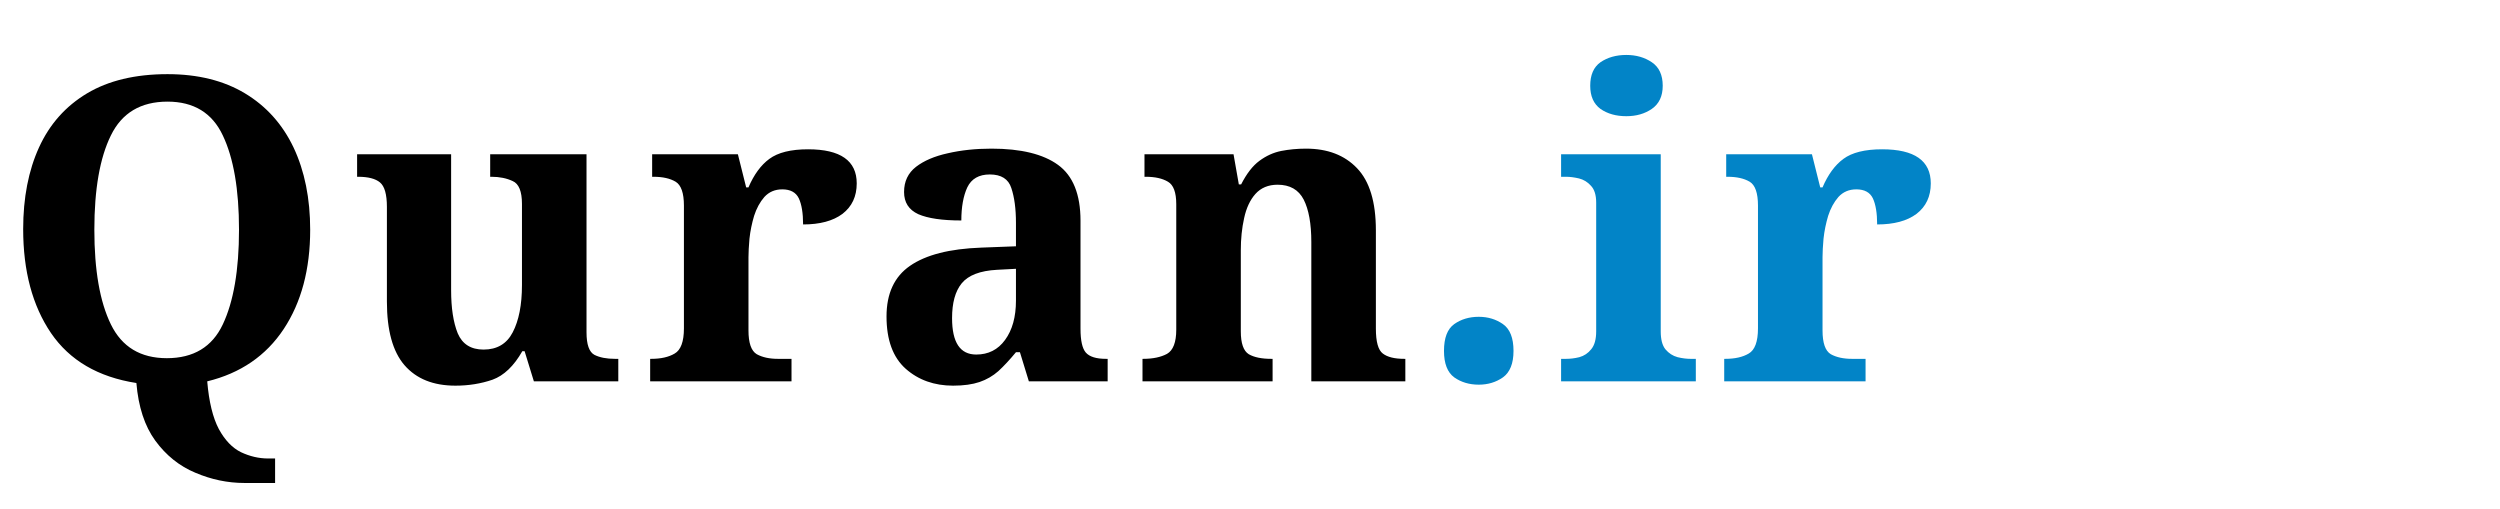
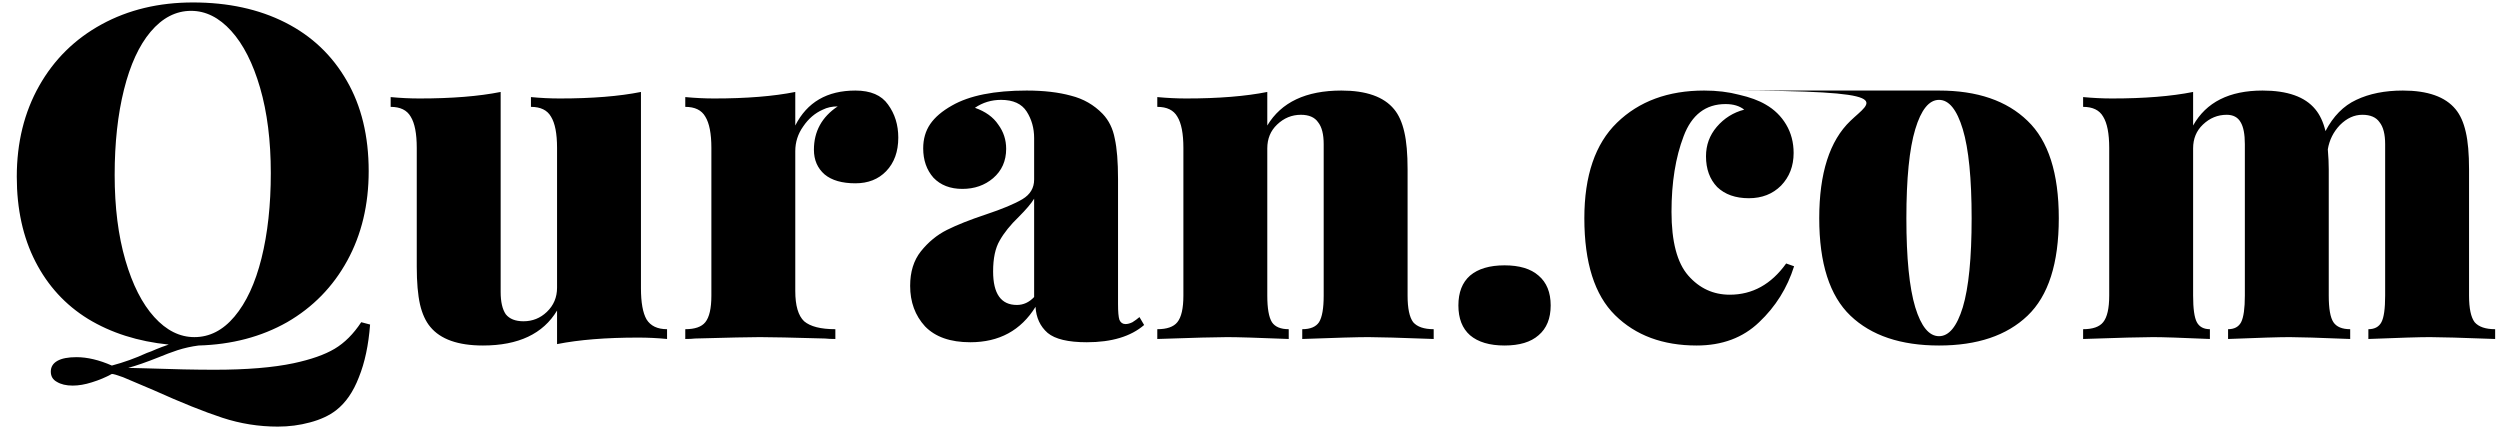
- <svg xmlns="http://www.w3.org/2000/svg" width="118" height="24" viewBox="0 0 118 24" fill="none">
-   <text direction="ltr" x="0" y="18" font-family="'Cinzel', Georgia, serif" font-size="20" font-weight="700" letter-spacing="0.03em" fill="currentColor">Quran<tspan fill="var(--color-primary, #0284c7)" font-weight="600">.ir</tspan>
-   </text>
+ <svg xmlns="http://www.w3.org/2000/svg" width="118" height="21" viewBox="0 0 118 21" fill="none">
+   <path d="M17.468 15.318C17.395 16.286 17.219 17.115 16.94 17.804C16.676 18.493 16.317 19.014 15.862 19.366C15.539 19.615 15.129 19.806 14.63 19.938C14.146 20.07 13.64 20.136 13.112 20.136C12.217 20.136 11.345 19.997 10.494 19.718C9.643 19.439 8.565 19.007 7.26 18.42L5.808 17.804C5.529 17.701 5.353 17.65 5.28 17.65C4.987 17.811 4.671 17.943 4.334 18.046C4.011 18.149 3.711 18.2 3.432 18.2C3.124 18.2 2.875 18.141 2.684 18.024C2.493 17.921 2.398 17.76 2.398 17.54C2.398 17.32 2.501 17.151 2.706 17.034C2.911 16.917 3.212 16.858 3.608 16.858C4.121 16.858 4.679 16.99 5.28 17.254C5.837 17.107 6.387 16.909 6.93 16.66C7.062 16.616 7.209 16.557 7.37 16.484C7.546 16.411 7.744 16.337 7.964 16.264C6.512 16.117 5.243 15.714 4.158 15.054C3.087 14.394 2.259 13.492 1.672 12.348C1.085 11.204 0.792 9.869 0.792 8.344C0.792 6.731 1.144 5.301 1.848 4.054C2.552 2.807 3.535 1.839 4.796 1.15C6.057 0.461 7.495 0.116 9.108 0.116C10.765 0.116 12.217 0.431 13.464 1.062C14.711 1.693 15.679 2.609 16.368 3.812C17.057 5 17.402 6.423 17.402 8.08C17.402 9.664 17.065 11.072 16.39 12.304C15.715 13.536 14.769 14.504 13.552 15.208C12.335 15.897 10.941 16.264 9.372 16.308C9.035 16.352 8.705 16.425 8.382 16.528C8.074 16.631 7.781 16.741 7.502 16.858C6.915 17.093 6.431 17.261 6.05 17.364L6.908 17.386C8.169 17.43 9.24 17.452 10.12 17.452C11.645 17.452 12.892 17.349 13.86 17.144C14.681 16.968 15.327 16.741 15.796 16.462C16.265 16.183 16.683 15.765 17.05 15.208L17.468 15.318ZM5.412 8.256C5.412 9.781 5.581 11.123 5.918 12.282C6.255 13.441 6.71 14.335 7.282 14.966C7.854 15.597 8.485 15.912 9.174 15.912C9.893 15.912 10.523 15.589 11.066 14.944C11.623 14.284 12.049 13.367 12.342 12.194C12.635 11.021 12.782 9.679 12.782 8.168C12.782 6.643 12.613 5.301 12.276 4.142C11.939 2.983 11.484 2.089 10.912 1.458C10.34 0.827 9.709 0.512 9.02 0.512C8.301 0.512 7.663 0.842 7.106 1.502C6.563 2.147 6.145 3.057 5.852 4.23C5.559 5.403 5.412 6.745 5.412 8.256ZM30.253 13.602C30.253 14.277 30.341 14.768 30.517 15.076C30.708 15.384 31.031 15.538 31.485 15.538V16C31.031 15.956 30.576 15.934 30.121 15.934C28.596 15.934 27.32 16.037 26.293 16.242V14.658C25.633 15.758 24.467 16.308 22.795 16.308C21.622 16.308 20.793 16.015 20.309 15.428C20.089 15.164 19.928 14.812 19.825 14.372C19.723 13.917 19.671 13.323 19.671 12.59V6.98C19.671 6.305 19.576 5.814 19.385 5.506C19.209 5.198 18.894 5.044 18.439 5.044V4.582C18.894 4.626 19.349 4.648 19.803 4.648C21.329 4.648 22.605 4.545 23.631 4.34V13.778C23.631 14.247 23.712 14.599 23.873 14.834C24.049 15.054 24.328 15.164 24.709 15.164C25.135 15.164 25.501 15.017 25.809 14.724C26.132 14.416 26.293 14.035 26.293 13.58V6.98C26.293 6.305 26.198 5.814 26.007 5.506C25.831 5.198 25.516 5.044 25.061 5.044V4.582C25.516 4.626 25.971 4.648 26.425 4.648C27.951 4.648 29.227 4.545 30.253 4.34V13.602ZM40.375 4.274C41.093 4.274 41.607 4.494 41.915 4.934C42.237 5.374 42.399 5.895 42.399 6.496C42.399 7.156 42.208 7.684 41.827 8.08C41.46 8.461 40.976 8.652 40.375 8.652C39.744 8.652 39.26 8.513 38.923 8.234C38.586 7.941 38.417 7.552 38.417 7.068C38.417 6.203 38.791 5.521 39.539 5.022C39.275 5.022 39.04 5.073 38.835 5.176C38.468 5.337 38.16 5.601 37.911 5.968C37.661 6.32 37.537 6.709 37.537 7.134V13.734C37.537 14.423 37.676 14.9 37.955 15.164C38.248 15.413 38.739 15.538 39.429 15.538V16C39.238 16 39.077 15.993 38.945 15.978C37.405 15.934 36.378 15.912 35.865 15.912C35.41 15.912 34.391 15.934 32.807 15.978C32.69 15.993 32.535 16 32.345 16V15.538C32.8 15.538 33.115 15.428 33.291 15.208C33.481 14.973 33.577 14.555 33.577 13.954V6.98C33.577 6.305 33.481 5.814 33.291 5.506C33.115 5.198 32.8 5.044 32.345 5.044V4.582C32.814 4.626 33.269 4.648 33.709 4.648C35.234 4.648 36.51 4.545 37.537 4.34V5.924C38.094 4.824 39.04 4.274 40.375 4.274ZM45.797 16.154C44.858 16.154 44.147 15.905 43.663 15.406C43.193 14.893 42.959 14.255 42.959 13.492C42.959 12.832 43.127 12.289 43.465 11.864C43.817 11.424 44.227 11.087 44.697 10.852C45.166 10.617 45.775 10.375 46.523 10.126C47.315 9.862 47.894 9.62 48.261 9.4C48.627 9.18 48.811 8.872 48.811 8.476V6.518C48.811 6.049 48.693 5.631 48.459 5.264C48.224 4.897 47.821 4.714 47.249 4.714C46.794 4.714 46.383 4.839 46.017 5.088C46.515 5.264 46.882 5.528 47.117 5.88C47.366 6.217 47.491 6.599 47.491 7.024C47.491 7.596 47.285 8.058 46.875 8.41C46.479 8.747 45.995 8.916 45.423 8.916C44.851 8.916 44.396 8.74 44.059 8.388C43.736 8.021 43.575 7.559 43.575 7.002C43.575 6.562 43.685 6.181 43.905 5.858C44.125 5.535 44.469 5.242 44.939 4.978C45.76 4.509 46.933 4.274 48.459 4.274C49.265 4.274 49.962 4.355 50.549 4.516C51.135 4.663 51.634 4.949 52.045 5.374C52.338 5.682 52.529 6.071 52.617 6.54C52.719 6.995 52.771 7.633 52.771 8.454V14.35C52.771 14.717 52.793 14.966 52.837 15.098C52.895 15.23 52.991 15.296 53.123 15.296C53.225 15.296 53.335 15.267 53.453 15.208C53.57 15.135 53.68 15.054 53.783 14.966L54.003 15.34C53.372 15.883 52.47 16.154 51.297 16.154C50.417 16.154 49.801 16.007 49.449 15.714C49.097 15.406 48.906 14.995 48.877 14.482C48.187 15.597 47.161 16.154 45.797 16.154ZM47.997 14.394C48.305 14.394 48.576 14.269 48.811 14.02V9.378C48.679 9.598 48.437 9.884 48.085 10.236C47.689 10.617 47.388 10.991 47.183 11.358C46.977 11.71 46.875 12.194 46.875 12.81C46.875 13.866 47.249 14.394 47.997 14.394ZM63.314 4.274C64.487 4.274 65.316 4.567 65.8 5.154C66.02 5.418 66.181 5.777 66.284 6.232C66.387 6.672 66.438 7.259 66.438 7.992V13.954C66.438 14.555 66.526 14.973 66.702 15.208C66.893 15.428 67.215 15.538 67.67 15.538V16C66.086 15.941 65.059 15.912 64.59 15.912C64.091 15.912 63.05 15.941 61.466 16V15.538C61.847 15.538 62.111 15.428 62.258 15.208C62.405 14.973 62.478 14.555 62.478 13.954V6.804C62.478 6.335 62.39 5.99 62.214 5.77C62.053 5.535 61.781 5.418 61.4 5.418C60.975 5.418 60.601 5.572 60.278 5.88C59.97 6.173 59.816 6.547 59.816 7.002V13.954C59.816 14.555 59.889 14.973 60.036 15.208C60.183 15.428 60.447 15.538 60.828 15.538V16C59.361 15.941 58.393 15.912 57.924 15.912C57.425 15.912 56.325 15.941 54.624 16V15.538C55.079 15.538 55.394 15.428 55.57 15.208C55.761 14.973 55.856 14.555 55.856 13.954V6.98C55.856 6.305 55.761 5.814 55.57 5.506C55.394 5.198 55.079 5.044 54.624 5.044V4.582C55.093 4.626 55.548 4.648 55.988 4.648C57.513 4.648 58.789 4.545 59.816 4.34V5.924C60.476 4.824 61.642 4.274 63.314 4.274ZM71.014 12.524C71.718 12.524 72.253 12.685 72.62 13.008C73.001 13.331 73.192 13.8 73.192 14.416C73.192 15.032 73.001 15.501 72.62 15.824C72.253 16.147 71.718 16.308 71.014 16.308C70.31 16.308 69.767 16.147 69.386 15.824C69.019 15.501 68.836 15.032 68.836 14.416C68.836 13.8 69.019 13.331 69.386 13.008C69.767 12.685 70.31 12.524 71.014 12.524ZM80.435 4.274C81.036 4.274 81.586 4.34 82.085 4.472C82.598 4.589 83.016 4.743 83.339 4.934C83.75 5.169 84.072 5.484 84.307 5.88C84.542 6.276 84.659 6.723 84.659 7.222C84.659 7.838 84.461 8.351 84.065 8.762C83.669 9.158 83.163 9.356 82.547 9.356C81.916 9.356 81.418 9.18 81.051 8.828C80.699 8.461 80.523 7.977 80.523 7.376C80.523 6.848 80.692 6.386 81.029 5.99C81.381 5.579 81.814 5.308 82.327 5.176C82.107 5 81.814 4.912 81.447 4.912C80.508 4.912 79.848 5.418 79.467 6.43C79.086 7.427 78.895 8.615 78.895 9.994C78.895 11.402 79.159 12.407 79.687 13.008C80.215 13.609 80.868 13.91 81.645 13.91C82.716 13.91 83.603 13.419 84.307 12.436L84.681 12.568C84.358 13.595 83.808 14.475 83.031 15.208C82.268 15.941 81.286 16.308 80.083 16.308C78.484 16.308 77.201 15.831 76.233 14.878C75.265 13.925 74.781 12.399 74.781 10.302C74.781 8.293 75.294 6.789 76.321 5.792C77.362 4.78 78.734 4.274 80.435 4.274ZM91.522 4.274C93.326 4.274 94.719 4.751 95.701 5.704C96.684 6.643 97.175 8.175 97.175 10.302C97.175 12.429 96.684 13.961 95.701 14.9C94.719 15.839 93.326 16.308 91.522 16.308C89.718 16.308 88.324 15.839 87.341 14.9C86.359 13.961 85.868 12.429 85.868 10.302C85.868 8.175 86.359 6.643 87.341 5.704C88.324 4.751 89.718 4.274 81.522 4.274ZM91.522 4.714C91.052 4.714 90.678 5.176 90.4 6.1C90.121 7.024 89.981 8.425 89.981 10.302C89.981 12.179 90.121 13.58 90.4 14.504C90.678 15.413 91.052 15.868 91.522 15.868C91.991 15.868 92.365 15.413 92.644 14.504C92.922 13.58 93.061 12.179 93.061 10.302C93.061 8.425 92.922 7.024 92.644 6.1C92.365 5.176 91.991 4.714 91.522 4.714ZM116.539 13.954C116.539 14.555 116.627 14.973 116.803 15.208C116.994 15.428 117.317 15.538 117.771 15.538V16C116.187 15.941 115.161 15.912 114.691 15.912C114.222 15.912 113.254 15.941 111.787 16V15.538C112.081 15.538 112.286 15.428 112.403 15.208C112.521 14.988 112.579 14.57 112.579 13.954V6.804C112.579 6.335 112.491 5.99 112.315 5.77C112.154 5.535 111.883 5.418 111.501 5.418C111.12 5.418 110.768 5.579 110.445 5.902C110.137 6.225 109.947 6.606 109.873 7.046C109.903 7.398 109.917 7.713 109.917 7.992V13.954C109.917 14.57 109.991 14.988 110.137 15.208C110.284 15.428 110.548 15.538 110.929 15.538V16C109.463 15.941 108.509 15.912 108.069 15.912C107.6 15.912 106.632 15.941 105.165 16V15.538C105.459 15.538 105.664 15.428 105.781 15.208C105.899 14.973 105.957 14.555 105.957 13.954V6.804C105.957 6.335 105.891 5.99 105.759 5.77C105.627 5.535 105.407 5.418 105.099 5.418C104.674 5.418 104.3 5.572 103.977 5.88C103.669 6.173 103.515 6.547 103.515 7.002V13.954C103.515 14.57 103.574 14.988 103.691 15.208C103.809 15.428 104.014 15.538 104.307 15.538V16C102.958 15.941 102.063 15.912 101.623 15.912C101.125 15.912 100.025 15.941 98.323 16V15.538C98.778 15.538 99.093 15.428 99.269 15.208C99.46 14.973 99.555 14.555 99.555 13.954V6.98C99.555 6.305 99.46 5.814 99.269 5.506C99.093 5.198 98.778 5.044 98.323 5.044V4.582C98.793 4.626 99.247 4.648 99.687 4.648C101.213 4.648 102.489 4.545 103.515 4.34V5.924C104.131 4.824 105.224 4.274 106.793 4.274C107.967 4.274 108.795 4.567 109.279 5.154C109.499 5.418 109.661 5.763 109.763 6.188C110.13 5.484 110.614 4.993 111.215 4.714C111.831 4.421 112.565 4.274 113.415 4.274C114.589 4.274 115.417 4.567 115.901 5.154C116.121 5.418 116.283 5.777 116.385 6.232C116.488 6.672 116.539 7.259 116.539 7.992V13.954Z" fill="currentColor" />
</svg>
